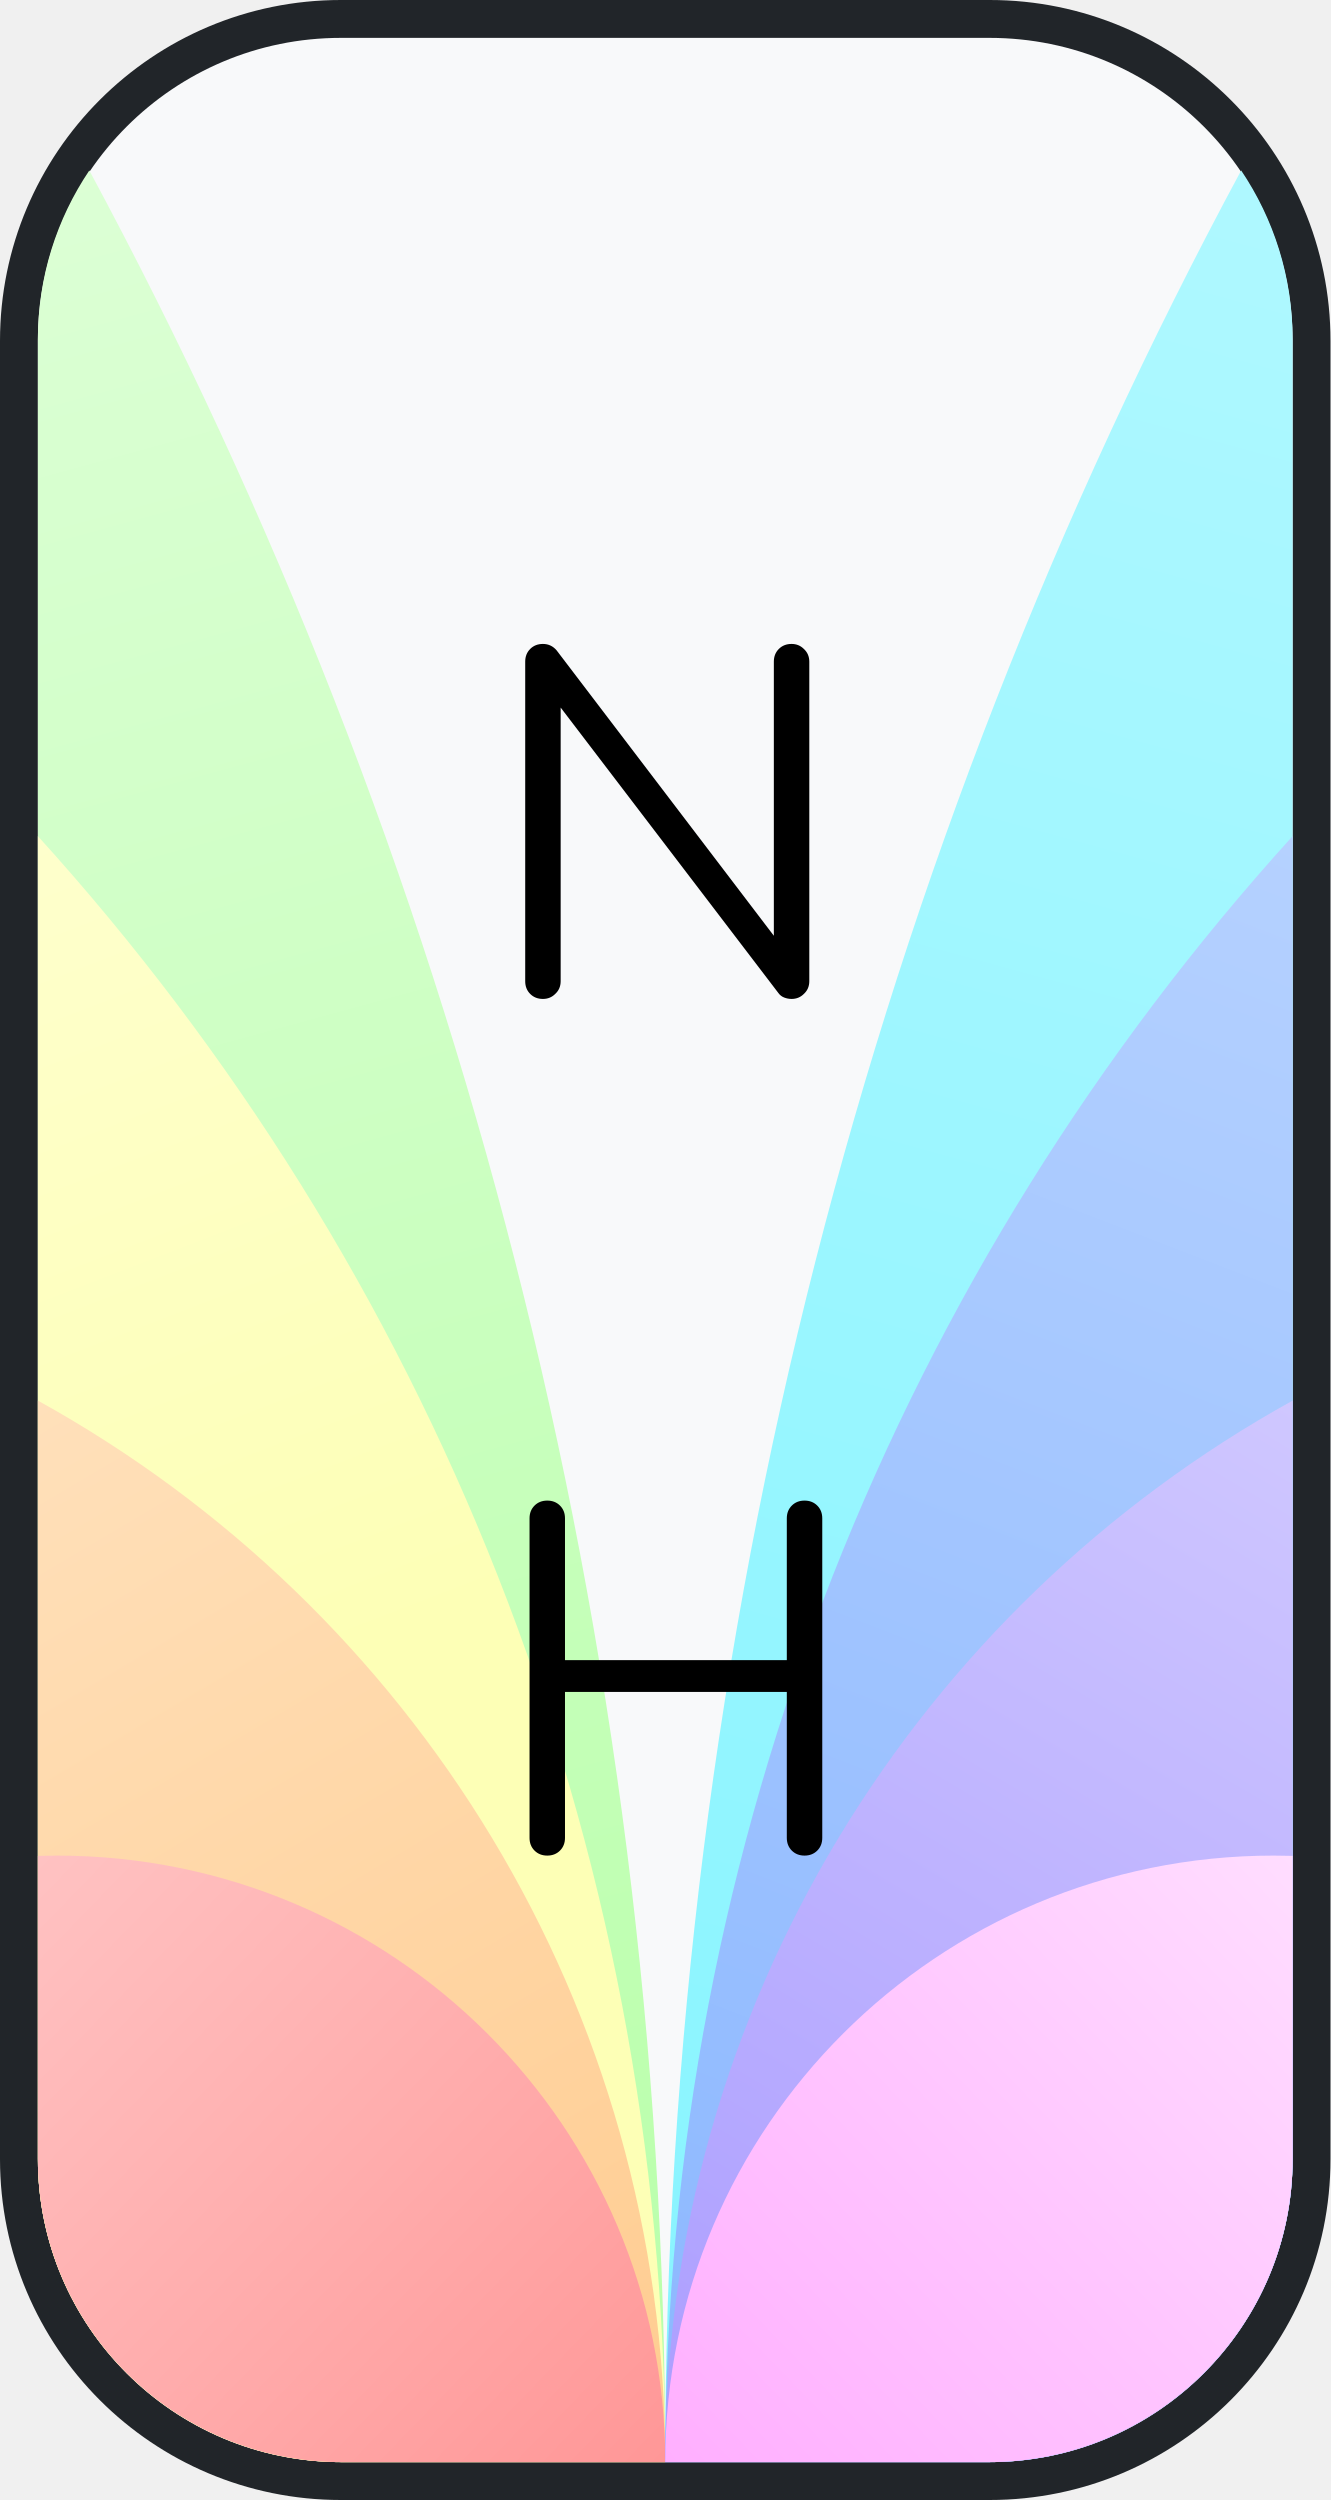
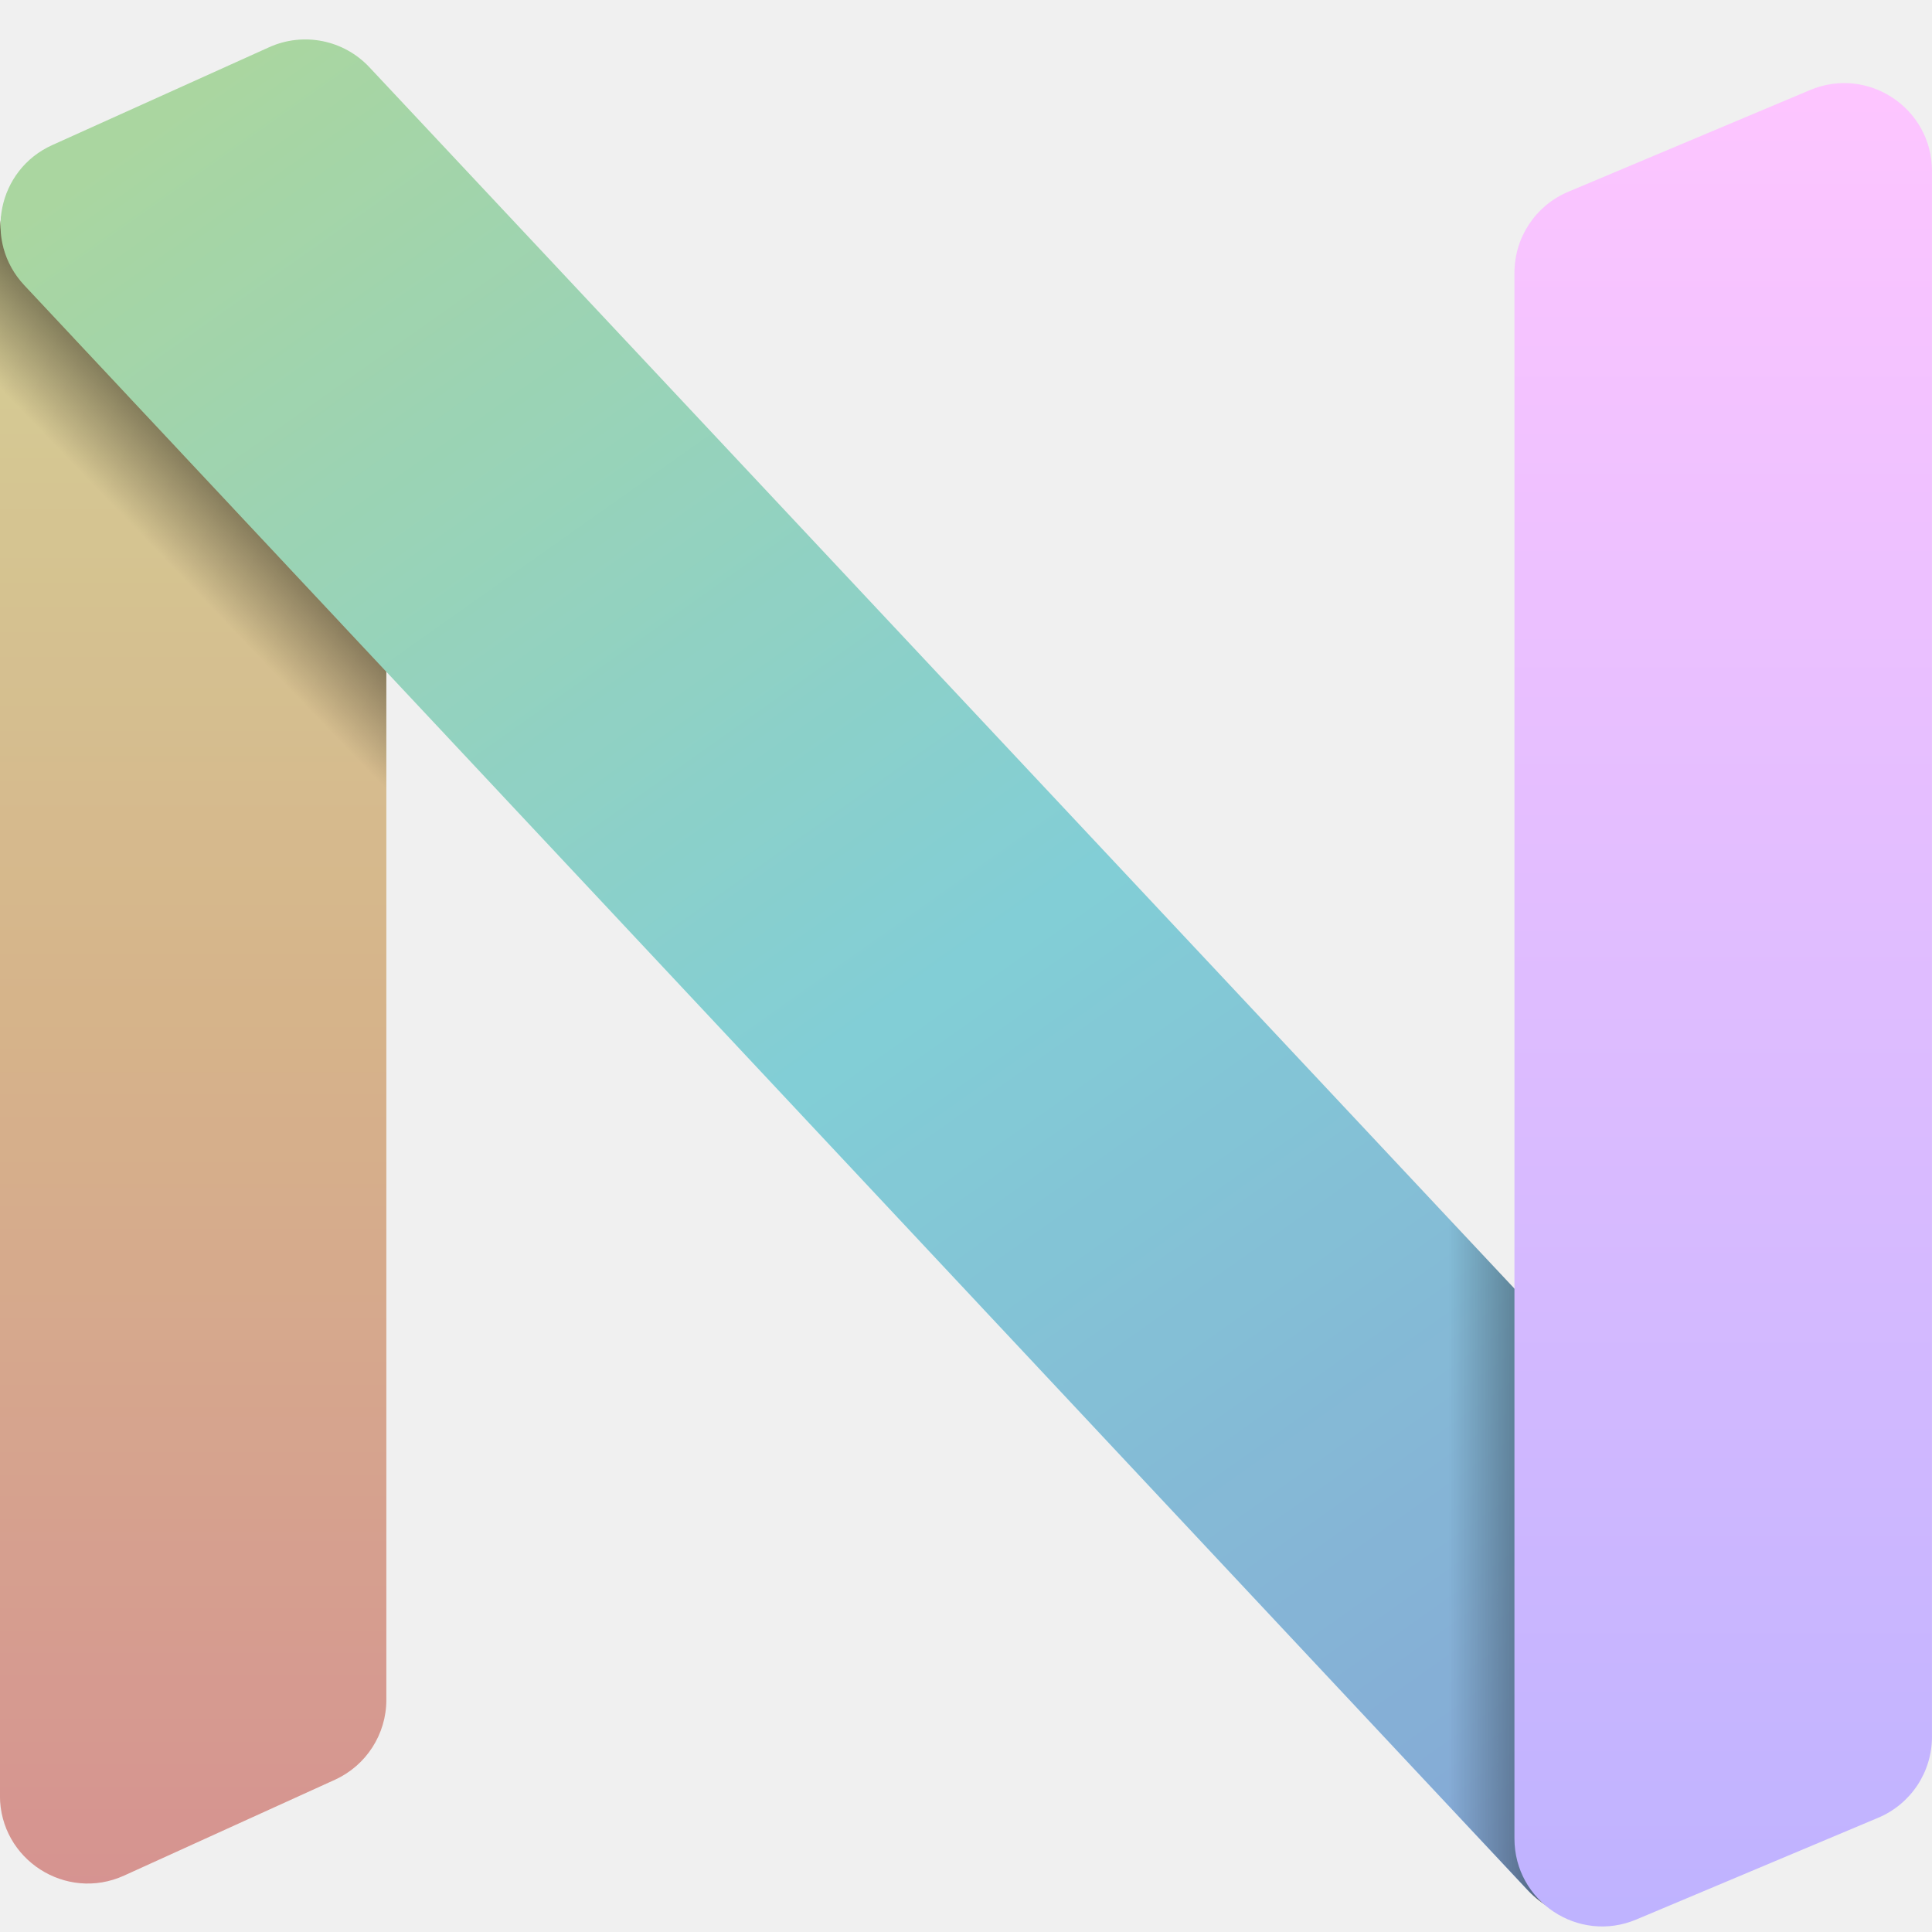
- <svg xmlns="http://www.w3.org/2000/svg" width="281" height="528" fill="none" viewBox="0 0 281 528">
-   <rect width="273" height="520" x="4" y="4" fill="#F8F9FA" stroke="#212529" stroke-width="8" rx="68" />
-   <path fill="url(#a)" d="M18.865 36C96.476 180.146 140.5 344.947 140.5 520H72.242C36.762 520 8 491.324 8 455.951V71.653C8 58.457 12.003 46.192 18.865 36Z" />
-   <path fill="url(#b)" d="M8 176.59C90.352 267.456 140.5 387.889 140.5 520H72.242C36.762 520 8 491.324 8 455.95V176.59Z" />
-   <path fill="url(#c)" d="M140.5 520c0-96.473-53.483-180.491-132.5-224.191V455.95C8 491.324 36.762 520 72.242 520H140.5Z" />
-   <path fill="url(#d)" d="M140.5 520c0-70.747-57.525-128.099-128.485-128.099-1.343 0-2.682.021-4.015.061v63.988C8 491.324 36.762 520 72.242 520H140.5Z" />
-   <path fill="url(#e)" d="M262.135 36C184.524 180.146 140.5 344.947 140.5 520h68.258c35.48 0 64.242-28.676 64.242-64.049V71.653c0-13.197-4.003-25.462-10.865-35.653Z" />
-   <path fill="url(#f)" d="M273 176.59C190.648 267.456 140.5 387.889 140.5 520h68.258c35.48 0 64.242-28.676 64.242-64.05V176.59Z" />
-   <path fill="url(#g)" d="M140.5 520c0-96.473 53.483-180.491 132.5-224.191v160.142C273 491.324 244.238 520 208.758 520H140.5Z" />
-   <path fill="url(#h)" d="M140.5 520c0-70.747 57.525-128.099 128.485-128.099 1.343 0 2.682.02 4.015.061v63.988c0 35.374-28.762 64.05-64.242 64.05H140.5Z" />
-   <path fill="#000" d="M114.668 210.976c-1.088 0-1.984-.352-2.688-1.056-.704-.704-1.056-1.6-1.056-2.688v-67.488c0-1.088.352-1.984 1.056-2.688.704-.704 1.6-1.056 2.688-1.056 1.152 0 2.112.448 2.88 1.344l45.888 60.288v-57.888c0-1.088.352-1.984 1.056-2.688.704-.704 1.6-1.056 2.688-1.056 1.024 0 1.888.352 2.592 1.056.768.704 1.152 1.6 1.152 2.688v67.488c0 1.088-.384 1.984-1.152 2.688-.704.704-1.568 1.056-2.592 1.056a4.348 4.348 0 0 1-1.536-.288 2.643 2.643 0 0 1-1.248-.96l-45.984-60.288v57.792c0 1.088-.384 1.984-1.152 2.688-.704.704-1.568 1.056-2.592 1.056Zm.914 180.925c-1.088 0-1.984-.352-2.688-1.056-.704-.704-1.056-1.6-1.056-2.688v-67.488c0-1.088.352-1.984 1.056-2.688.704-.704 1.6-1.056 2.688-1.056s1.984.352 2.688 1.056c.704.704 1.056 1.6 1.056 2.688v29.952h46.848v-29.952c0-1.088.352-1.984 1.056-2.688.704-.704 1.6-1.056 2.688-1.056s1.984.352 2.688 1.056c.704.704 1.056 1.6 1.056 2.688v67.488c0 1.088-.352 1.984-1.056 2.688-.704.704-1.6 1.056-2.688 1.056s-1.984-.352-2.688-1.056c-.704-.704-1.056-1.6-1.056-2.688v-30.816h-46.848v30.816c0 1.088-.352 1.984-1.056 2.688-.704.704-1.6 1.056-2.688 1.056Z" />
+ <svg xmlns="http://www.w3.org/2000/svg" width="320" height="320" viewBox="0 0 320 320" fill="none">
+   <g clip-path="url(#clip0_9_39)">
+     <path d="M-0.01 38.458C-0.01 32.754 3.324 27.576 8.517 25.216L43.426 9.348C53.056 4.971 63.99 12.011 63.99 22.59V281.543C63.99 287.247 60.656 292.424 55.464 294.785L20.555 310.653C10.924 315.03 -0.01 307.99 -0.01 297.411V38.458Z" fill="url(#paint0_linear_9_39)" />
+     <path d="M-0.01 38.458C-0.01 32.754 3.324 27.576 8.517 25.216L43.426 9.348C53.056 4.971 63.99 12.011 63.99 22.59V281.543C63.99 287.247 60.656 292.424 55.464 294.785L20.555 310.653C10.924 315.03 -0.01 307.99 -0.01 297.411V38.458Z" fill="url(#paint1_linear_9_39)" />
+     <path d="M4.017 47.234C-2.799 39.956 -0.438 28.133 8.652 24.032L44.583 7.822C50.253 5.264 56.922 6.595 61.177 11.133L310.01 276.573C316.819 283.836 314.483 295.638 305.421 299.76L269.433 316.133C263.753 318.716 257.059 317.39 252.794 312.836L4.017 47.234Z" fill="url(#paint2_linear_9_39)" />
+     <path d="M4.019 47.235C-2.799 39.957 -0.437 28.133 8.652 24.032L44.584 7.822C50.254 5.264 56.922 6.594 61.177 11.132L310.395 276.959C317.204 284.222 314.869 296.025 305.807 300.147L269.818 316.519C264.139 319.103 257.445 317.777 253.18 313.223L4.019 47.235Z" fill="url(#paint3_linear_9_39)" />
+     <path d="M250.84 45.174C250.84 39.32 254.349 34.036 259.745 31.766L299.811 14.912C309.398 10.88 319.996 17.92 319.996 28.32V287.669C319.996 293.523 316.487 298.806 311.091 301.076L271.025 317.93C261.438 321.963 250.84 314.923 250.84 304.522V45.174Z" fill="url(#paint4_linear_9_39)" />
+   </g>
  <defs>
-     <linearGradient id="a" x1="8" x2="140.5" y1="36" y2="520" gradientUnits="userSpaceOnUse">
-       <stop stop-color="#DCFFD5" />
-       <stop offset=".5" stop-color="#CAFFBF" />
-       <stop offset="1" stop-color="#B8FFA9" />
+     <linearGradient id="paint0_linear_9_39" x1="31.99" y1="0.001" x2="31.99" y2="320" gradientUnits="userSpaceOnUse">
+       <stop stop-color="#FDFFB6" />
+       <stop offset="0.526" stop-color="#FFD6A5" />
+       <stop offset="1" stop-color="#FFADAD" />
    </linearGradient>
-     <linearGradient id="b" x1="8" x2="140.5" y1="176.59" y2="520" gradientUnits="userSpaceOnUse">
-       <stop stop-color="#FEFFCC" />
-       <stop offset=".5" stop-color="#FDFFB6" />
-       <stop offset="1" stop-color="#FDFFB6" />
+     <linearGradient id="paint1_linear_9_39" x1="95.99" y1="29.091" x2="28.539" y2="94.043" gradientUnits="userSpaceOnUse">
+       <stop offset="0.589" />
+       <stop offset="1" stop-opacity="0.16" />
    </linearGradient>
-     <linearGradient id="c" x1="8" x2="140.5" y1="295.809" y2="520" gradientUnits="userSpaceOnUse">
-       <stop stop-color="#FFE0BA" />
-       <stop offset=".49" stop-color="#FFD6A5" />
-       <stop offset="1" stop-color="#FFCC90" />
+     <linearGradient id="paint2_linear_9_39" x1="30.435" y1="17.647" x2="251.217" y2="329.977" gradientUnits="userSpaceOnUse">
+       <stop stop-color="#CAFFBF" />
+       <stop offset="0.495" stop-color="#9BF6FF" />
+       <stop offset="1" stop-color="#A0C4FF" />
    </linearGradient>
-     <linearGradient id="d" x1="8" x2="140.5" y1="391.901" y2="520" gradientUnits="userSpaceOnUse">
-       <stop stop-color="#FFC2C2" />
-       <stop offset=".505" stop-color="#FFADAD" />
-       <stop offset="1" stop-color="#FF9797" />
+     <linearGradient id="paint3_linear_9_39" x1="239.905" y1="265.363" x2="310.865" y2="265.363" gradientUnits="userSpaceOnUse">
+       <stop stop-opacity="0.16" />
+       <stop offset="0.547" />
    </linearGradient>
-     <linearGradient id="e" x1="273" x2="140.5" y1="36" y2="520" gradientUnits="userSpaceOnUse">
-       <stop stop-color="#AFF8FF" />
-       <stop offset=".474" stop-color="#9BF6FF" />
-       <stop offset="1" stop-color="#87F4FF" />
+     <linearGradient id="paint4_linear_9_39" x1="285.418" y1="6.422" x2="285.418" y2="326.421" gradientUnits="userSpaceOnUse">
+       <stop stop-color="#FFC6FF" />
+       <stop offset="1" stop-color="#BDB2FF" />
    </linearGradient>
-     <linearGradient id="f" x1="273" x2="140.5" y1="176.59" y2="520" gradientUnits="userSpaceOnUse">
-       <stop stop-color="#B5D1FF" />
-       <stop offset=".49" stop-color="#A0C4FF" />
-       <stop offset="1" stop-color="#8BB7FF" />
-     </linearGradient>
-     <linearGradient id="g" x1="273" x2="140.5" y1="295.809" y2="520" gradientUnits="userSpaceOnUse">
-       <stop stop-color="#CFC7FF" />
-       <stop offset=".49" stop-color="#BDB2FF" />
-       <stop offset="1" stop-color="#AB9DFF" />
-     </linearGradient>
-     <linearGradient id="h" x1="273" x2="140.5" y1="391.901" y2="520" gradientUnits="userSpaceOnUse">
-       <stop stop-color="#FDF" />
-       <stop offset=".484" stop-color="#FFC6FF" />
-       <stop offset="1" stop-color="#FFAFFF" />
-     </linearGradient>
+     <clipPath id="clip0_9_39">
+       <rect width="320" height="320" fill="white" />
+     </clipPath>
  </defs>
</svg>
